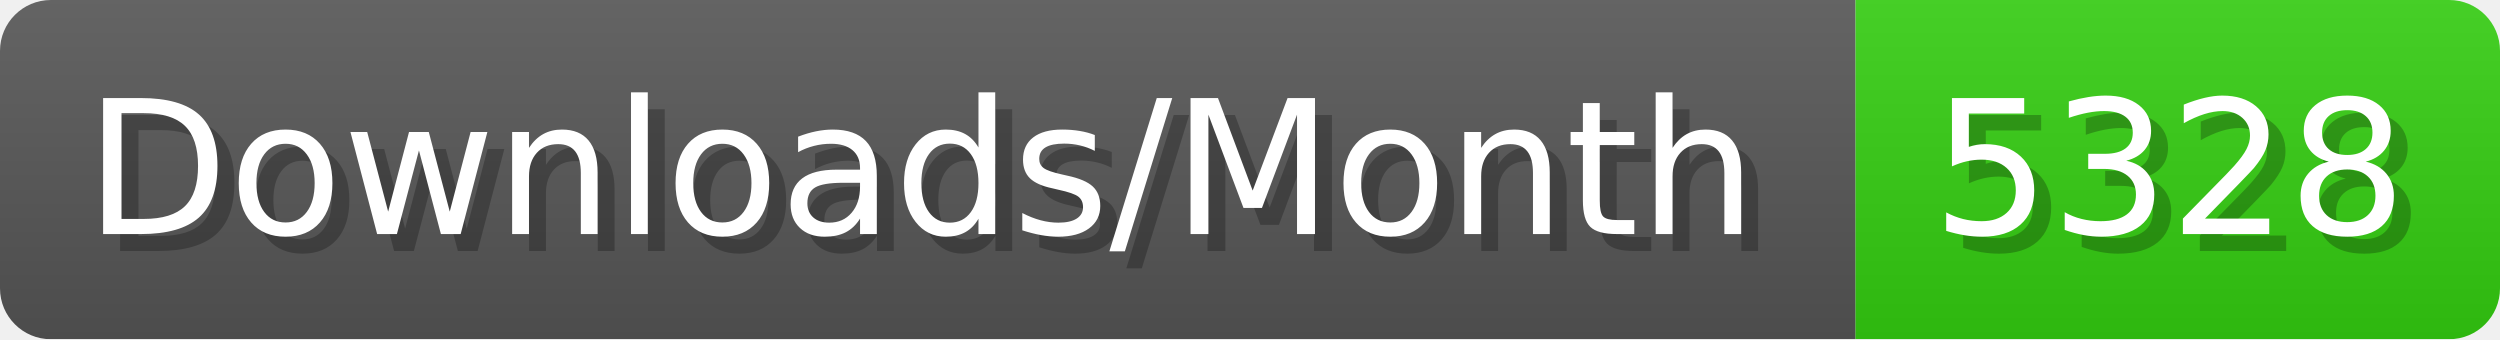
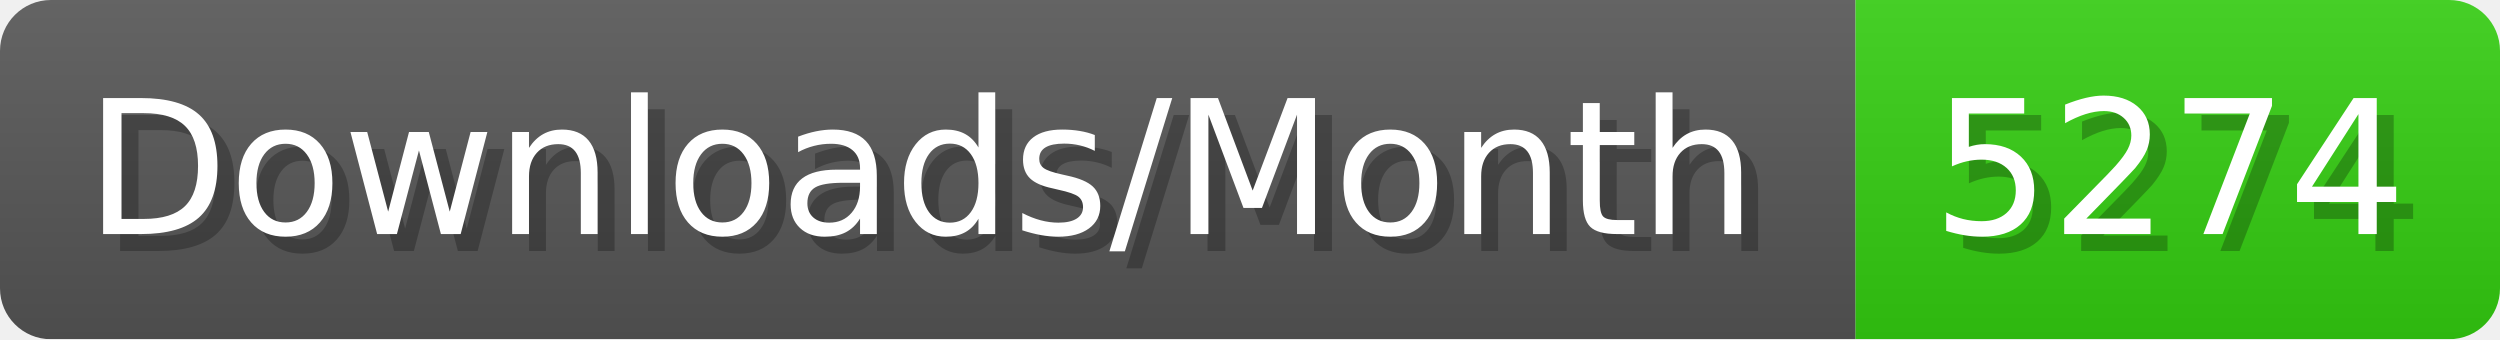
- <svg xmlns="http://www.w3.org/2000/svg" width="147.4" height="20" viewBox="0 0 1474 200" role="img" aria-label="Downloads/Month: 5328">
+ <svg xmlns="http://www.w3.org/2000/svg" width="147.4" height="20" viewBox="0 0 1474 200" role="img" aria-label="Downloads/Month: 5274">
  <linearGradient id="YlXUI" x2="0" y2="100%">
    <stop offset="0" stop-opacity=".1" stop-color="#EEE" />
    <stop offset="1" stop-opacity=".1" />
  </linearGradient>
  <mask id="JHhop">
    <rect width="1474" height="200" rx="30" fill="#FFF" />
  </mask>
  <g mask="url(#JHhop)">
    <rect width="1094" height="200" fill="#555" />
    <rect width="380" height="200" fill="#3C1" x="1094" />
    <rect width="1474" height="200" fill="url(#YlXUI)" />
  </g>
  <g aria-hidden="true" fill="#fff" text-anchor="start" font-family="Verdana,DejaVu Sans,sans-serif" font-size="110">
    <text x="60" y="148" textLength="994" fill="#000" opacity="0.25">Downloads/Month</text>
    <text x="50" y="138" textLength="994">Downloads/Month</text>
-     <text x="1149" y="148" textLength="280" fill="#000" opacity="0.25">5328</text>
-     <text x="1139" y="138" textLength="280">5328</text>
+     <text x="1149" y="148" textLength="280" fill="#000" opacity="0.25">5274</text>
+     <text x="1139" y="138" textLength="280">5274</text>
  </g>
</svg>
